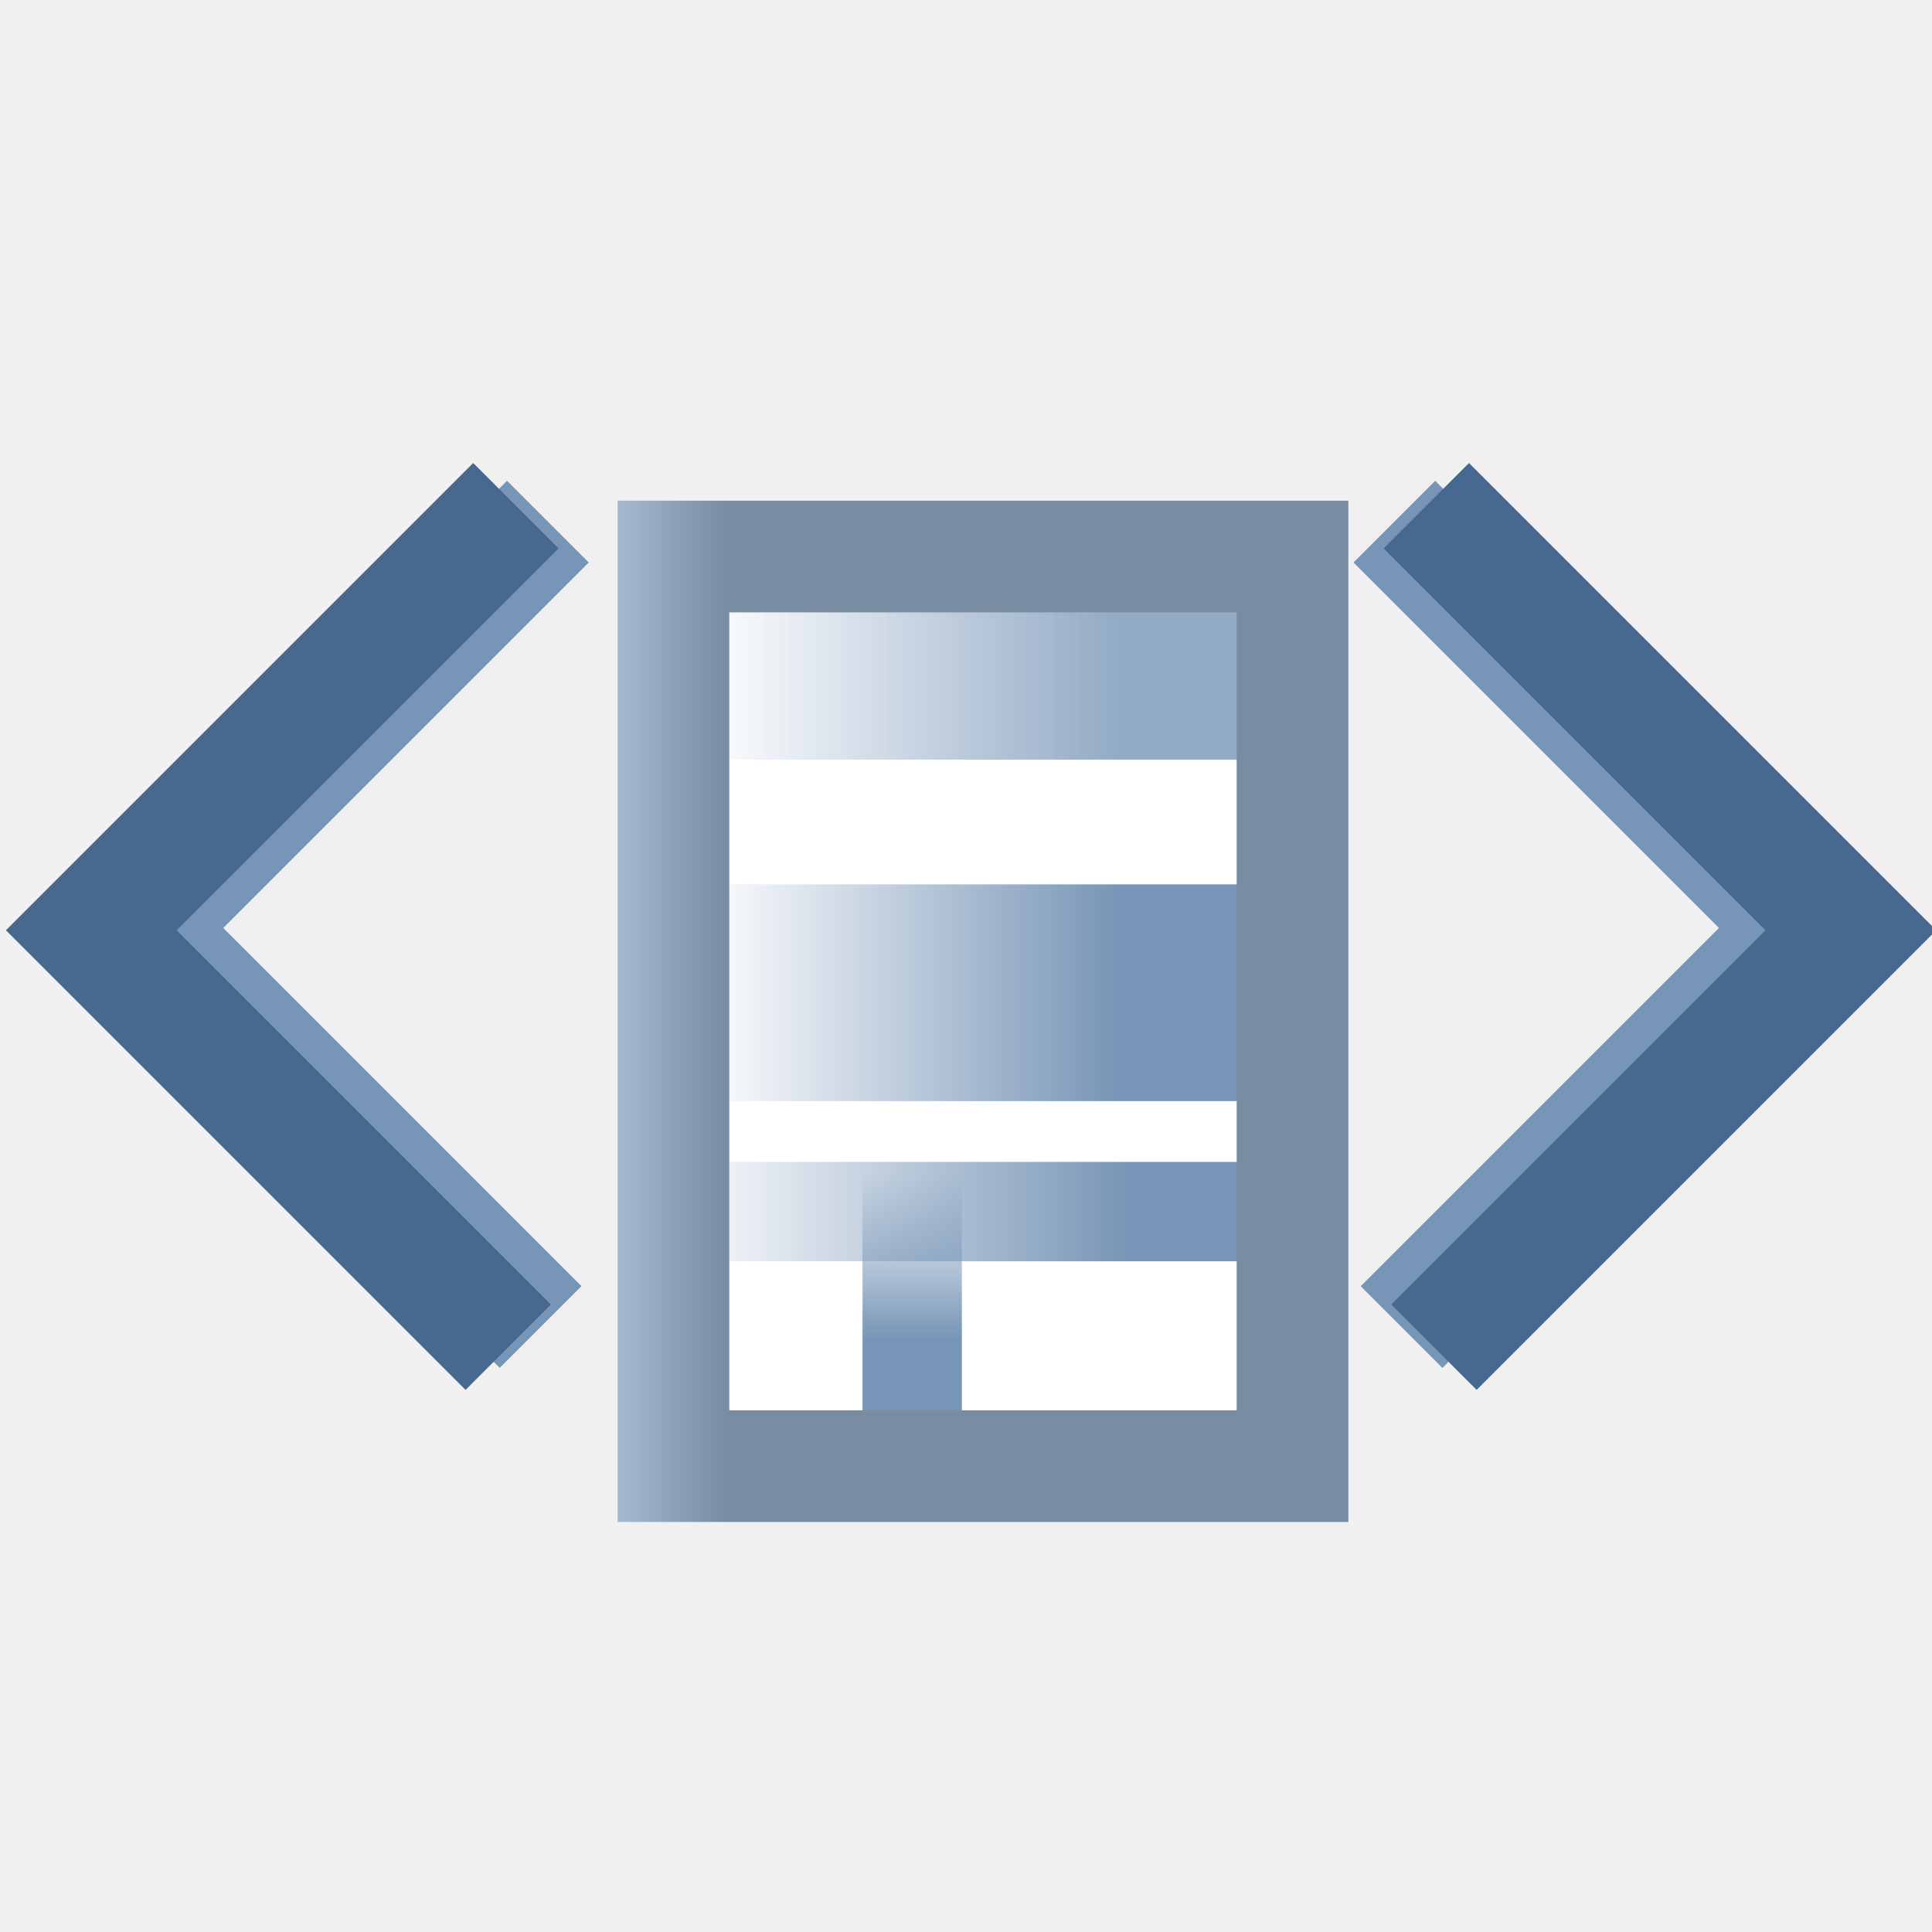
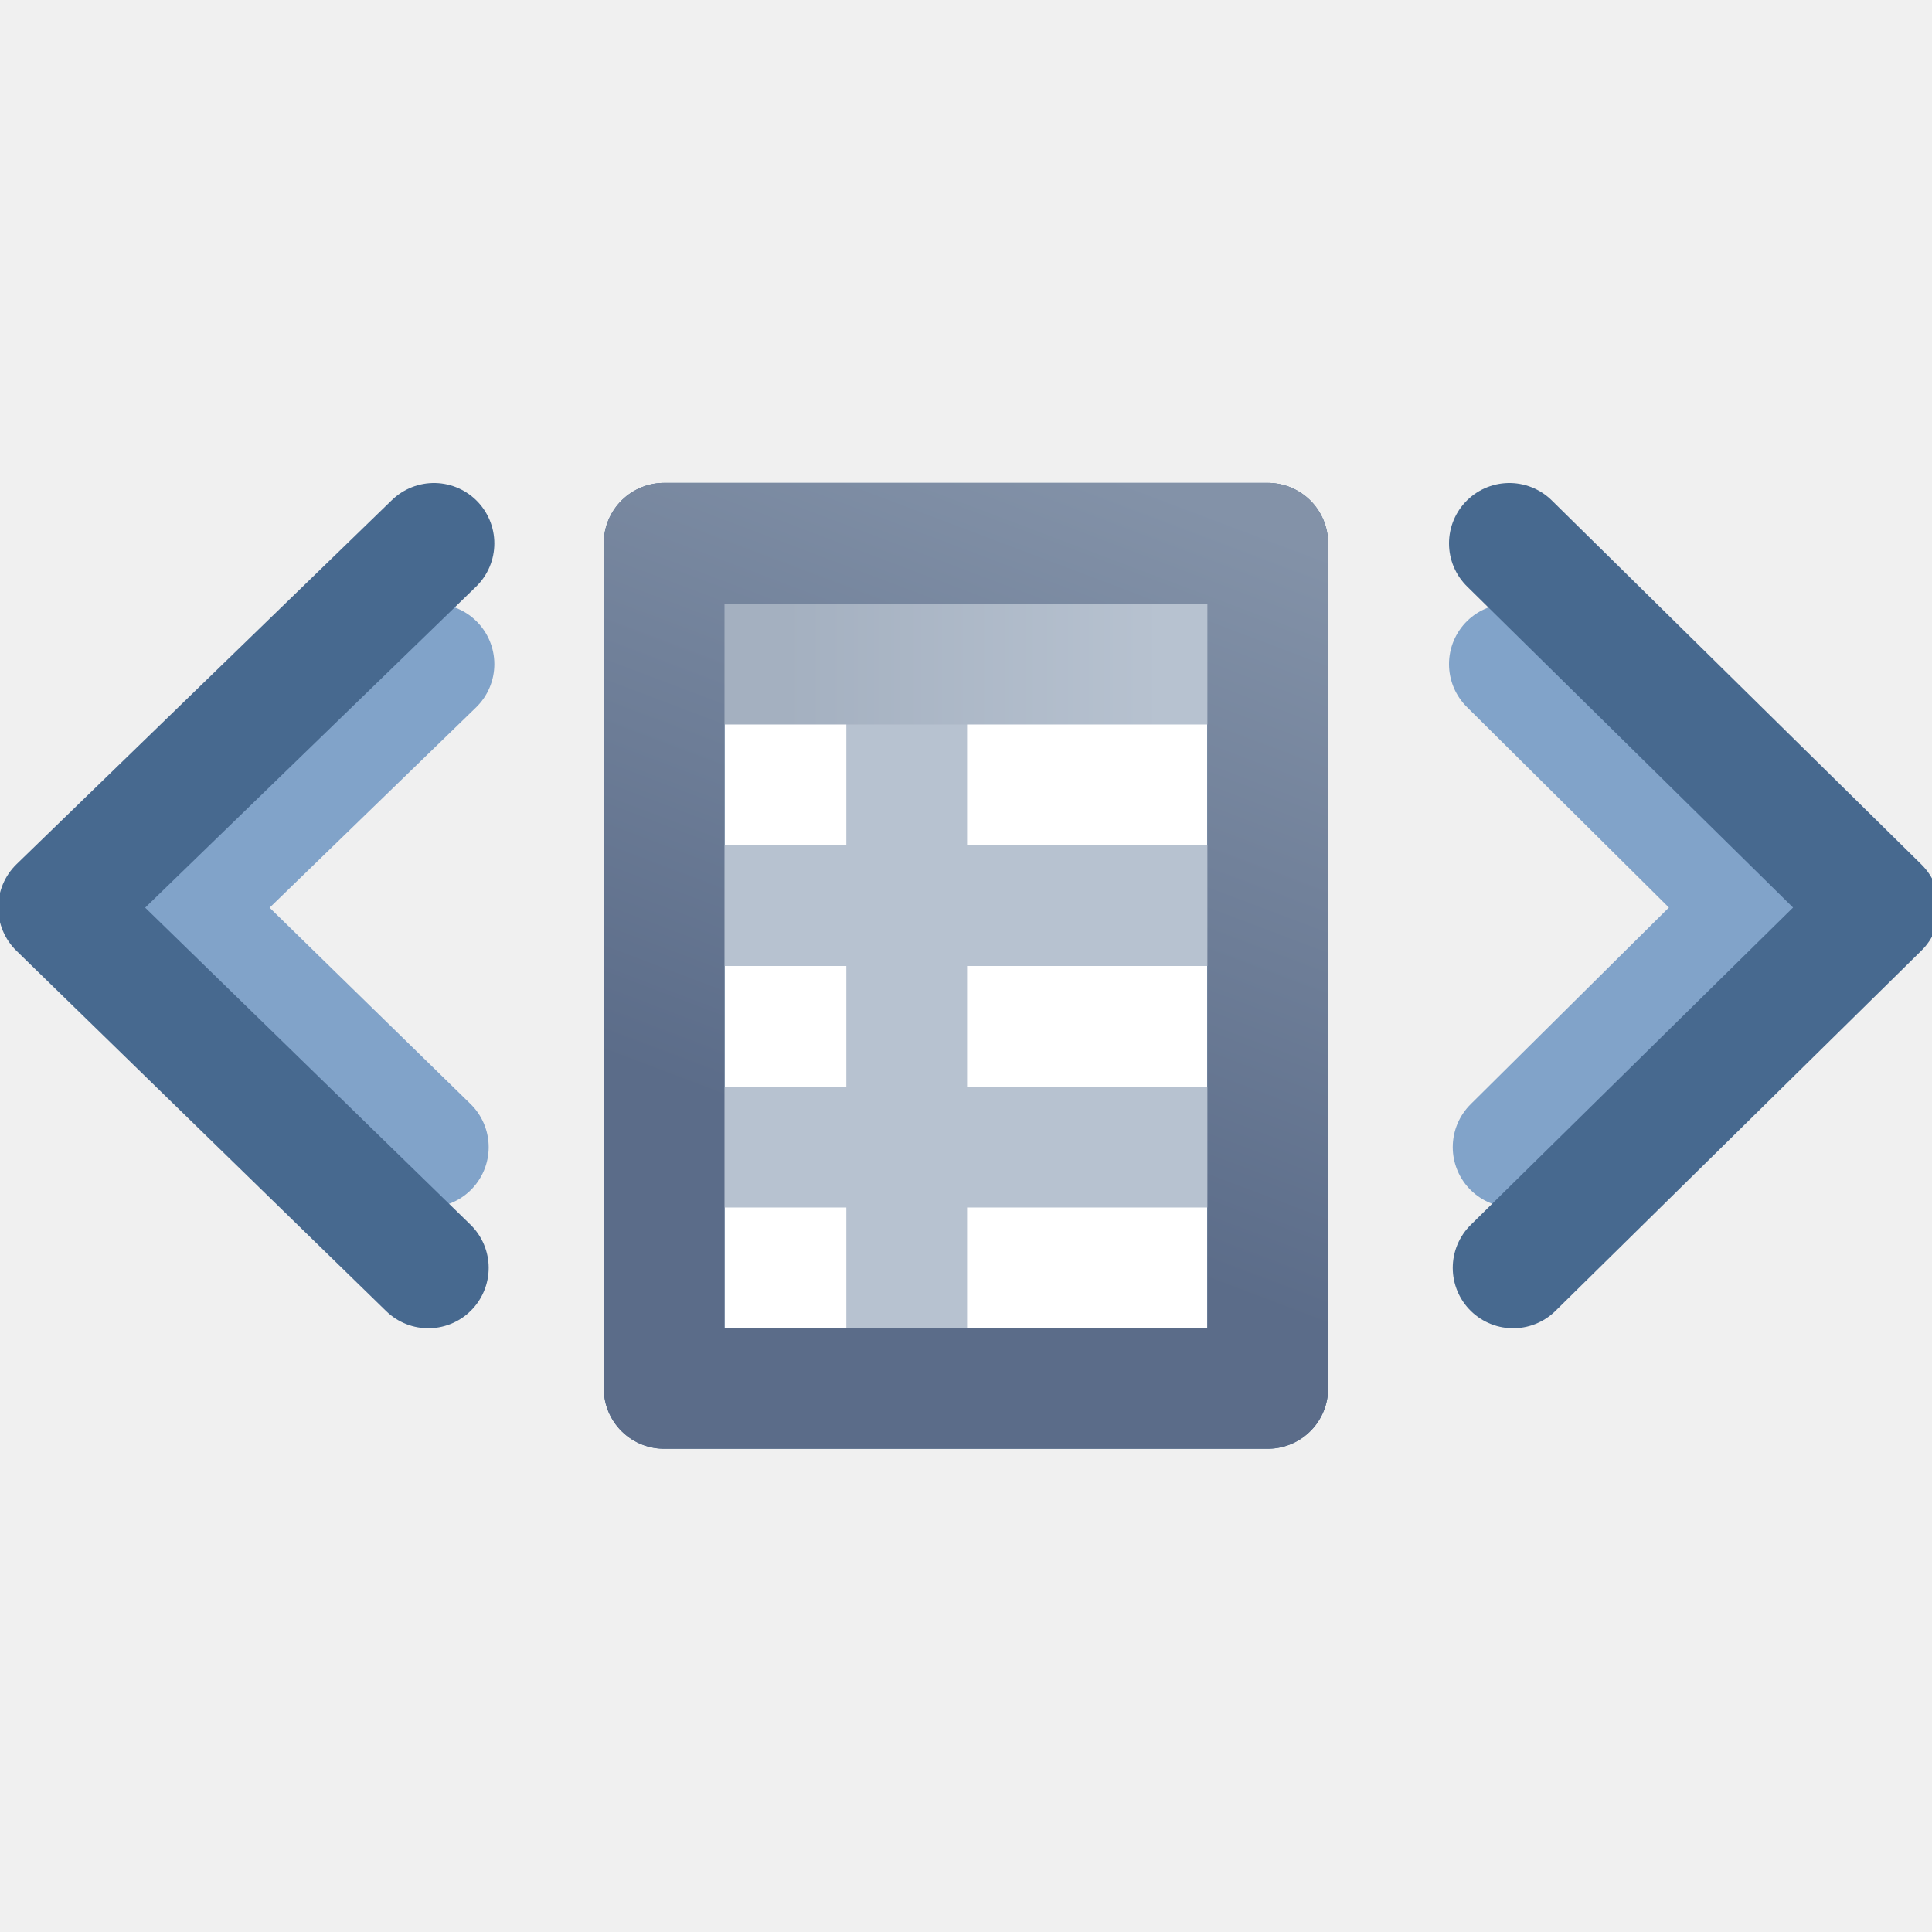
<svg xmlns="http://www.w3.org/2000/svg" xmlns:xlink="http://www.w3.org/1999/xlink" width="16" height="16" id="svg2" version="1.1">
  <defs id="defs4">
-     <linearGradient id="linearGradient6893">
-       <stop style="stop-color:#7795b6;stop-opacity:1;" offset="0" id="stop6895" />
-       <stop style="stop-color:#7795b6;stop-opacity:0;" offset="1" id="stop6897" />
+     <linearGradient id="linearGradient3902">
+       <stop style="stop-color:#5b6c89;stop-opacity:1" offset="0" id="stop3904" />
+       <stop style="stop-color:#8392a8;stop-opacity:1" offset="1" id="stop3906" />
+     </linearGradient>
+     <linearGradient id="linearGradient3876">
+       <stop style="stop-color:#a4b0c0;stop-opacity:1" offset="0" id="stop3878" />
+       <stop style="stop-color:#b7c2d0;stop-opacity:1" offset="1" id="stop3880" />
    </linearGradient>
    <linearGradient id="linearGradient6799">
      <stop style="stop-color:#a6bacf;stop-opacity:1;" offset="0" id="stop6801" />
      <stop style="stop-color:#798da2;stop-opacity:1;" offset="1" id="stop6803" />
    </linearGradient>
-     <linearGradient xlink:href="#linearGradient6799" id="linearGradient6805" x1="5.115" y1="1047.612" x2="6" y2="1047.612" gradientUnits="userSpaceOnUse" gradientTransform="translate(0,-3.09375)" />
-     <linearGradient xlink:href="#linearGradient6893" id="linearGradient6899" x1="9.266" y1="5.393" x2="5.803" y2="5.393" gradientUnits="userSpaceOnUse" />
-     <linearGradient id="linearGradient6893-5">
-       <stop style="stop-color:#7795b6;stop-opacity:1;" offset="0" id="stop6895-8" />
-       <stop style="stop-color:#7795b6;stop-opacity:0;" offset="1" id="stop6897-2" />
-     </linearGradient>
-     <linearGradient gradientTransform="translate(0,1039.191)" y2="5.393" x2="5.803" y1="5.393" x1="9.266" gradientUnits="userSpaceOnUse" id="linearGradient6916" xlink:href="#linearGradient6893-5" />
-     <linearGradient id="linearGradient6893-5-8">
-       <stop style="stop-color:#7795b6;stop-opacity:1;" offset="0" id="stop6895-8-7" />
-       <stop style="stop-color:#7795b6;stop-opacity:0;" offset="1" id="stop6897-2-6" />
-     </linearGradient>
-     <linearGradient y2="5.393" x2="5.803" y1="5.393" x1="9.266" gradientTransform="matrix(1.106588,0,0,0.3047951,-0.8785192,1044.752)" gradientUnits="userSpaceOnUse" id="linearGradient6950" xlink:href="#linearGradient6893-5-8" />
-     <linearGradient id="linearGradient6893-5-8-5">
-       <stop style="stop-color:#7795b6;stop-opacity:1;" offset="0" id="stop6895-8-7-1" />
-       <stop style="stop-color:#7795b6;stop-opacity:0;" offset="1" id="stop6897-2-6-4" />
-     </linearGradient>
-     <linearGradient y2="5.393" x2="5.803" y1="5.393" x1="9.266" gradientTransform="matrix(0.3960605,0,0,0.4843012,1043.788,-10.16677)" gradientUnits="userSpaceOnUse" id="linearGradient6984" xlink:href="#linearGradient6893-5-8-5" />
+     <linearGradient xlink:href="#linearGradient3876" id="linearGradient3882" x1="10.499" y1="1041.862" x2="13.625" y2="1041.862" gradientUnits="userSpaceOnUse" gradientTransform="translate(-4,0)" />
+     <linearGradient xlink:href="#linearGradient3902" id="linearGradient3908" x1="8.204" y1="1046.328" x2="10.336" y2="1040.693" gradientUnits="userSpaceOnUse" />
  </defs>
  <g id="layer1" style="display:inline" transform="translate(0,-1036.362)">
-     <rect style="color:#000000;fill:#ffffff;fill-opacity:1;stroke:none;stroke-width:0.925;marker:none;visibility:visible;display:inline;overflow:visible;enable-background:accumulate" id="rect6795-7" width="5.127" height="7.533" x="5.577" y="1040.794" ry="0" />
-     <g id="g6750">
-       <g transform="translate(-0.34375,0)" id="g6722-9-8" style="stroke:#47698f;stroke-opacity:1;display:inline">
-         <path style="fill:none;stroke:#7795b6;stroke-width:0.957px;stroke-linecap:butt;stroke-linejoin:miter;stroke-opacity:1;display:inline" d="m 11.891,1040.682 3.365,3.365 -3.305,3.305" id="path6702-4-8-8" />
-         <path style="fill:none;stroke:#47698f;stroke-width:1px;stroke-linecap:butt;stroke-linejoin:miter;stroke-opacity:1;display:inline" d="m 12.156,1040.55 3.516,3.516 -3.453,3.453" id="path6702-1-1" />
-       </g>
-       <g transform="matrix(-1,0,0,1,16.42813,0)" id="g6722-9-8-8" style="stroke:#47698f;stroke-opacity:1;display:inline">
-         <path style="fill:none;stroke:#7795b6;stroke-width:0.957px;stroke-linecap:butt;stroke-linejoin:miter;stroke-opacity:1;display:inline" d="m 11.891,1040.682 3.365,3.365 -3.305,3.305" id="path6702-4-8-8-5" />
-         <path style="fill:none;stroke:#47698f;stroke-width:1px;stroke-linecap:butt;stroke-linejoin:miter;stroke-opacity:1;display:inline" d="m 12.156,1040.55 3.516,3.516 -3.453,3.453" id="path6702-1-1-1" />
-       </g>
-       <rect style="color:#000000;fill:none;stroke:url(#linearGradient6899);stroke-width:1;stroke-linecap:butt;stroke-linejoin:miter;stroke-miterlimit:4;stroke-opacity:1;stroke-dasharray:none;stroke-dashoffset:0;marker:none;visibility:visible;display:inline;overflow:visible;enable-background:accumulate;opacity:0.793" id="rect6891" width="3.933" height="0.795" x="6.276" y="4.996" transform="translate(0,1036.362)" />
-       <rect style="color:#000000;fill:none;stroke:url(#linearGradient6916);stroke-width:1;stroke-linecap:butt;stroke-linejoin:miter;stroke-miterlimit:4;stroke-opacity:1;stroke-dasharray:none;stroke-dashoffset:0;marker:none;visibility:visible;display:inline;overflow:visible;enable-background:accumulate" id="rect6891-5" width="3.933" height="0.795" x="6.276" y="1044.186" />
-       <rect style="color:#000000;fill:none;stroke:url(#linearGradient6950);stroke-width:0.581;stroke-linecap:butt;stroke-linejoin:miter;stroke-miterlimit:4;stroke-opacity:1;stroke-dasharray:none;stroke-dashoffset:0;marker:none;visibility:visible;display:inline;overflow:visible;enable-background:accumulate" id="rect6891-5-7" width="4.353" height="0.242" x="6.066" y="1046.275" />
-       <rect style="color:#000000;fill:none;stroke:url(#linearGradient6984);stroke-width:0.438;stroke-linecap:butt;stroke-linejoin:miter;stroke-miterlimit:4;stroke-opacity:1;stroke-dasharray:none;stroke-dashoffset:0;marker:none;visibility:visible;display:inline;overflow:visible;enable-background:accumulate" id="rect6891-5-7-2" width="1.558" height="0.385" x="1046.274" y="-7.747" transform="matrix(0,1,-1,0,0,0)" />
-     </g>
-     <rect style="color:#000000;fill:none;stroke:url(#linearGradient6805);stroke-width:0.925;stroke-linecap:butt;stroke-linejoin:miter;stroke-miterlimit:4;stroke-opacity:1;stroke-dasharray:none;stroke-dashoffset:0;marker:none;visibility:visible;display:inline;overflow:visible;enable-background:accumulate" id="rect6795" width="5.127" height="7.533" x="5.577" y="1040.971" ry="0" />
+     <rect style="fill:#ffffff;stroke:#47698f;stroke-width:1;stroke-linecap:round;stroke-linejoin:round;stroke-miterlimit:4;stroke-opacity:1;stroke-dasharray:none" id="rect3031" width="4.999" height="6.999" x="5.5" y="4.499" transform="translate(0,1036.362)" />
+     <path style="fill:#b7c2d0;fill-opacity:1;stroke:#b7c2d0;stroke-width:1px;stroke-linecap:butt;stroke-linejoin:miter;stroke-opacity:1;display:inline" d="m 5.562,1043.862 4.844,0" id="path3812-1" />
+     <path style="fill:#b7c2d0;fill-opacity:1;stroke:#b7c2d0;stroke-width:1px;stroke-linecap:butt;stroke-linejoin:miter;stroke-opacity:1;display:inline" d="m 5.562,1045.862 4.844,0" id="path3812-1-7" />
+     <path style="fill:#b7c2d0;fill-opacity:1;stroke:#b7c2d0;stroke-width:1px;stroke-linecap:butt;stroke-linejoin:miter;stroke-opacity:1;display:inline" d="m 7.509,1041.154 0,6.844" id="path3812-1-7-5" />
+     <path style="fill:none;stroke:url(#linearGradient3882);stroke-width:1px;stroke-linecap:butt;stroke-linejoin:miter;stroke-opacity:1" d="m 5.562,1041.862 4.844,0" id="path3812" />
+     <rect style="fill:none;stroke:url(#linearGradient3908);stroke-width:1;stroke-linecap:round;stroke-linejoin:round;stroke-miterlimit:4;stroke-opacity:1;stroke-dasharray:none;display:inline" id="rect3031-0" width="4.999" height="6.999" x="5.5" y="1040.861" />
+     <path style="fill:none;stroke:#81a3c9;stroke-width:1px;stroke-linecap:round;stroke-linejoin:round;stroke-opacity:1;display:inline" d="m 12.5,1041.862 2.031,2.016 -2,1.984" id="path3910-0" />
+     <path style="fill:none;stroke:#47698f;stroke-width:1px;stroke-linecap:round;stroke-linejoin:round;stroke-opacity:1" d="m 12.5,1040.862 3.062,3.016 -3.031,2.984" id="path3910" />
+     <path style="fill:none;stroke:#81a3c9;stroke-width:1px;stroke-linecap:round;stroke-linejoin:round;stroke-opacity:1;display:inline" d="m 3.594,1041.862 -2.078,2.016 2.031,1.984" id="path3910-0-3" />
+     <path style="fill:none;stroke:#47698f;stroke-width:1px;stroke-linecap:round;stroke-linejoin:round;stroke-opacity:1;display:inline" d="m 3.594,1040.862 -3.109,3.016 3.062,2.984" id="path3910-02" />
  </g>
</svg>
